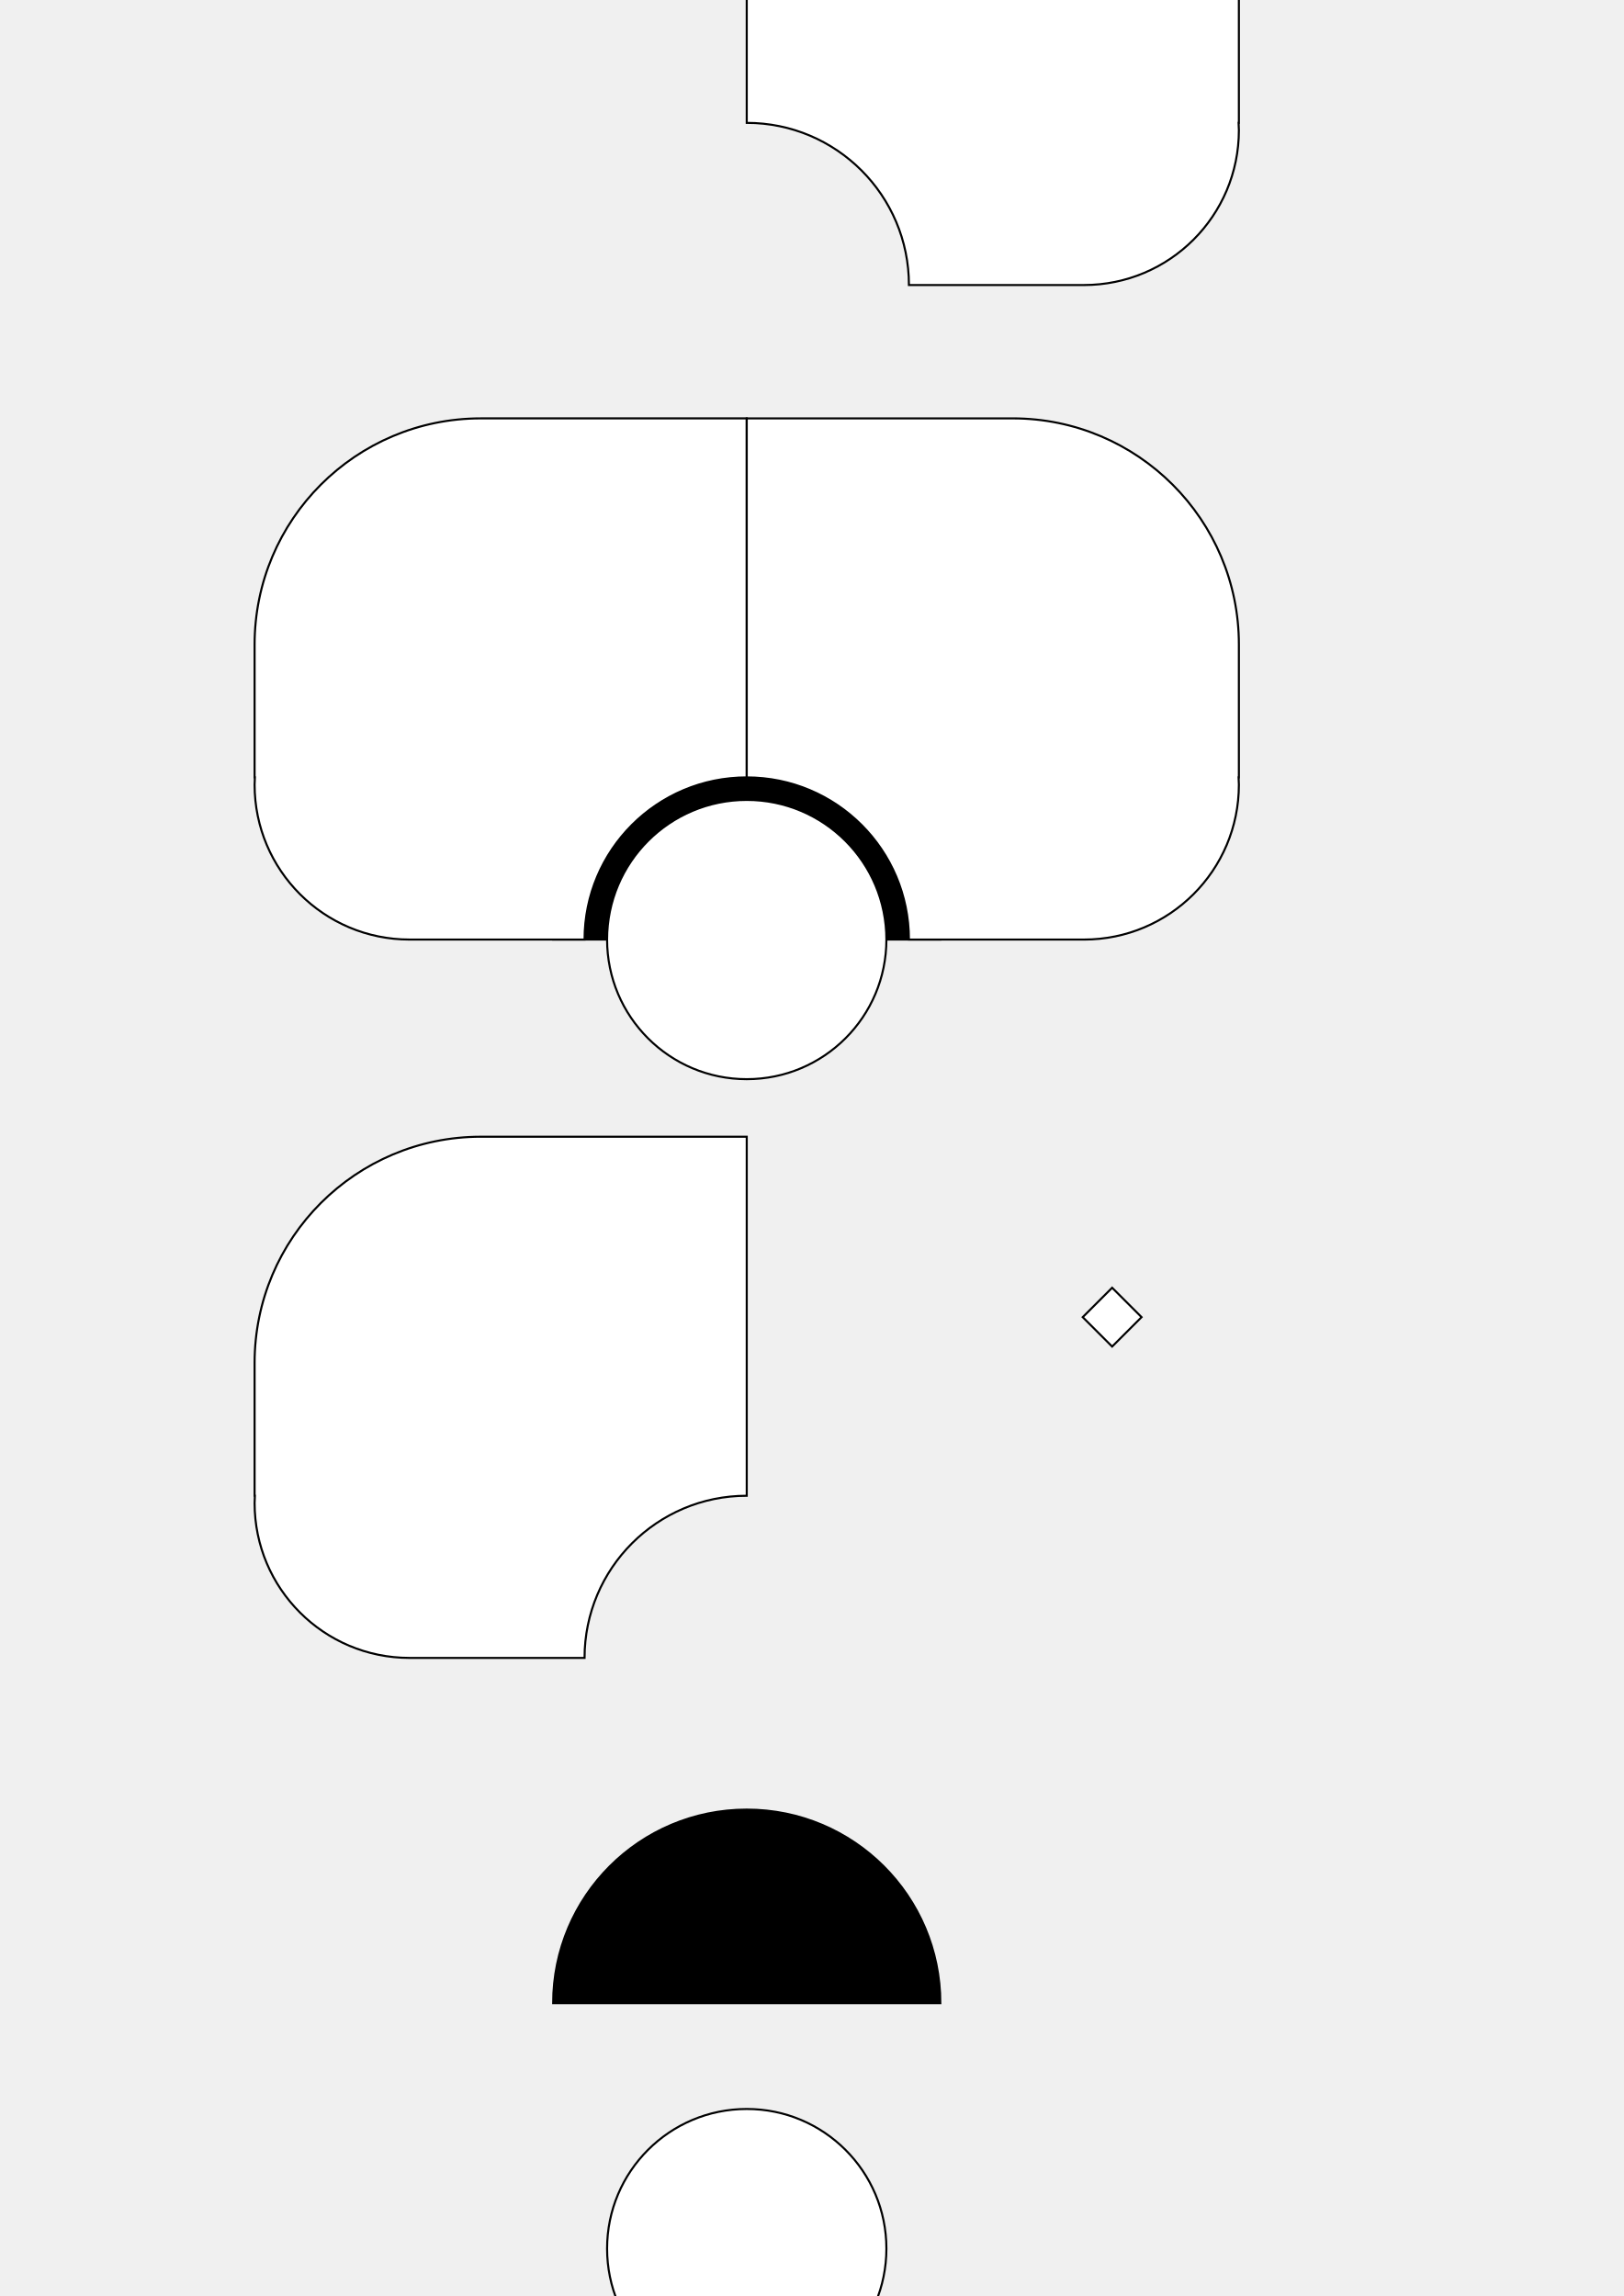
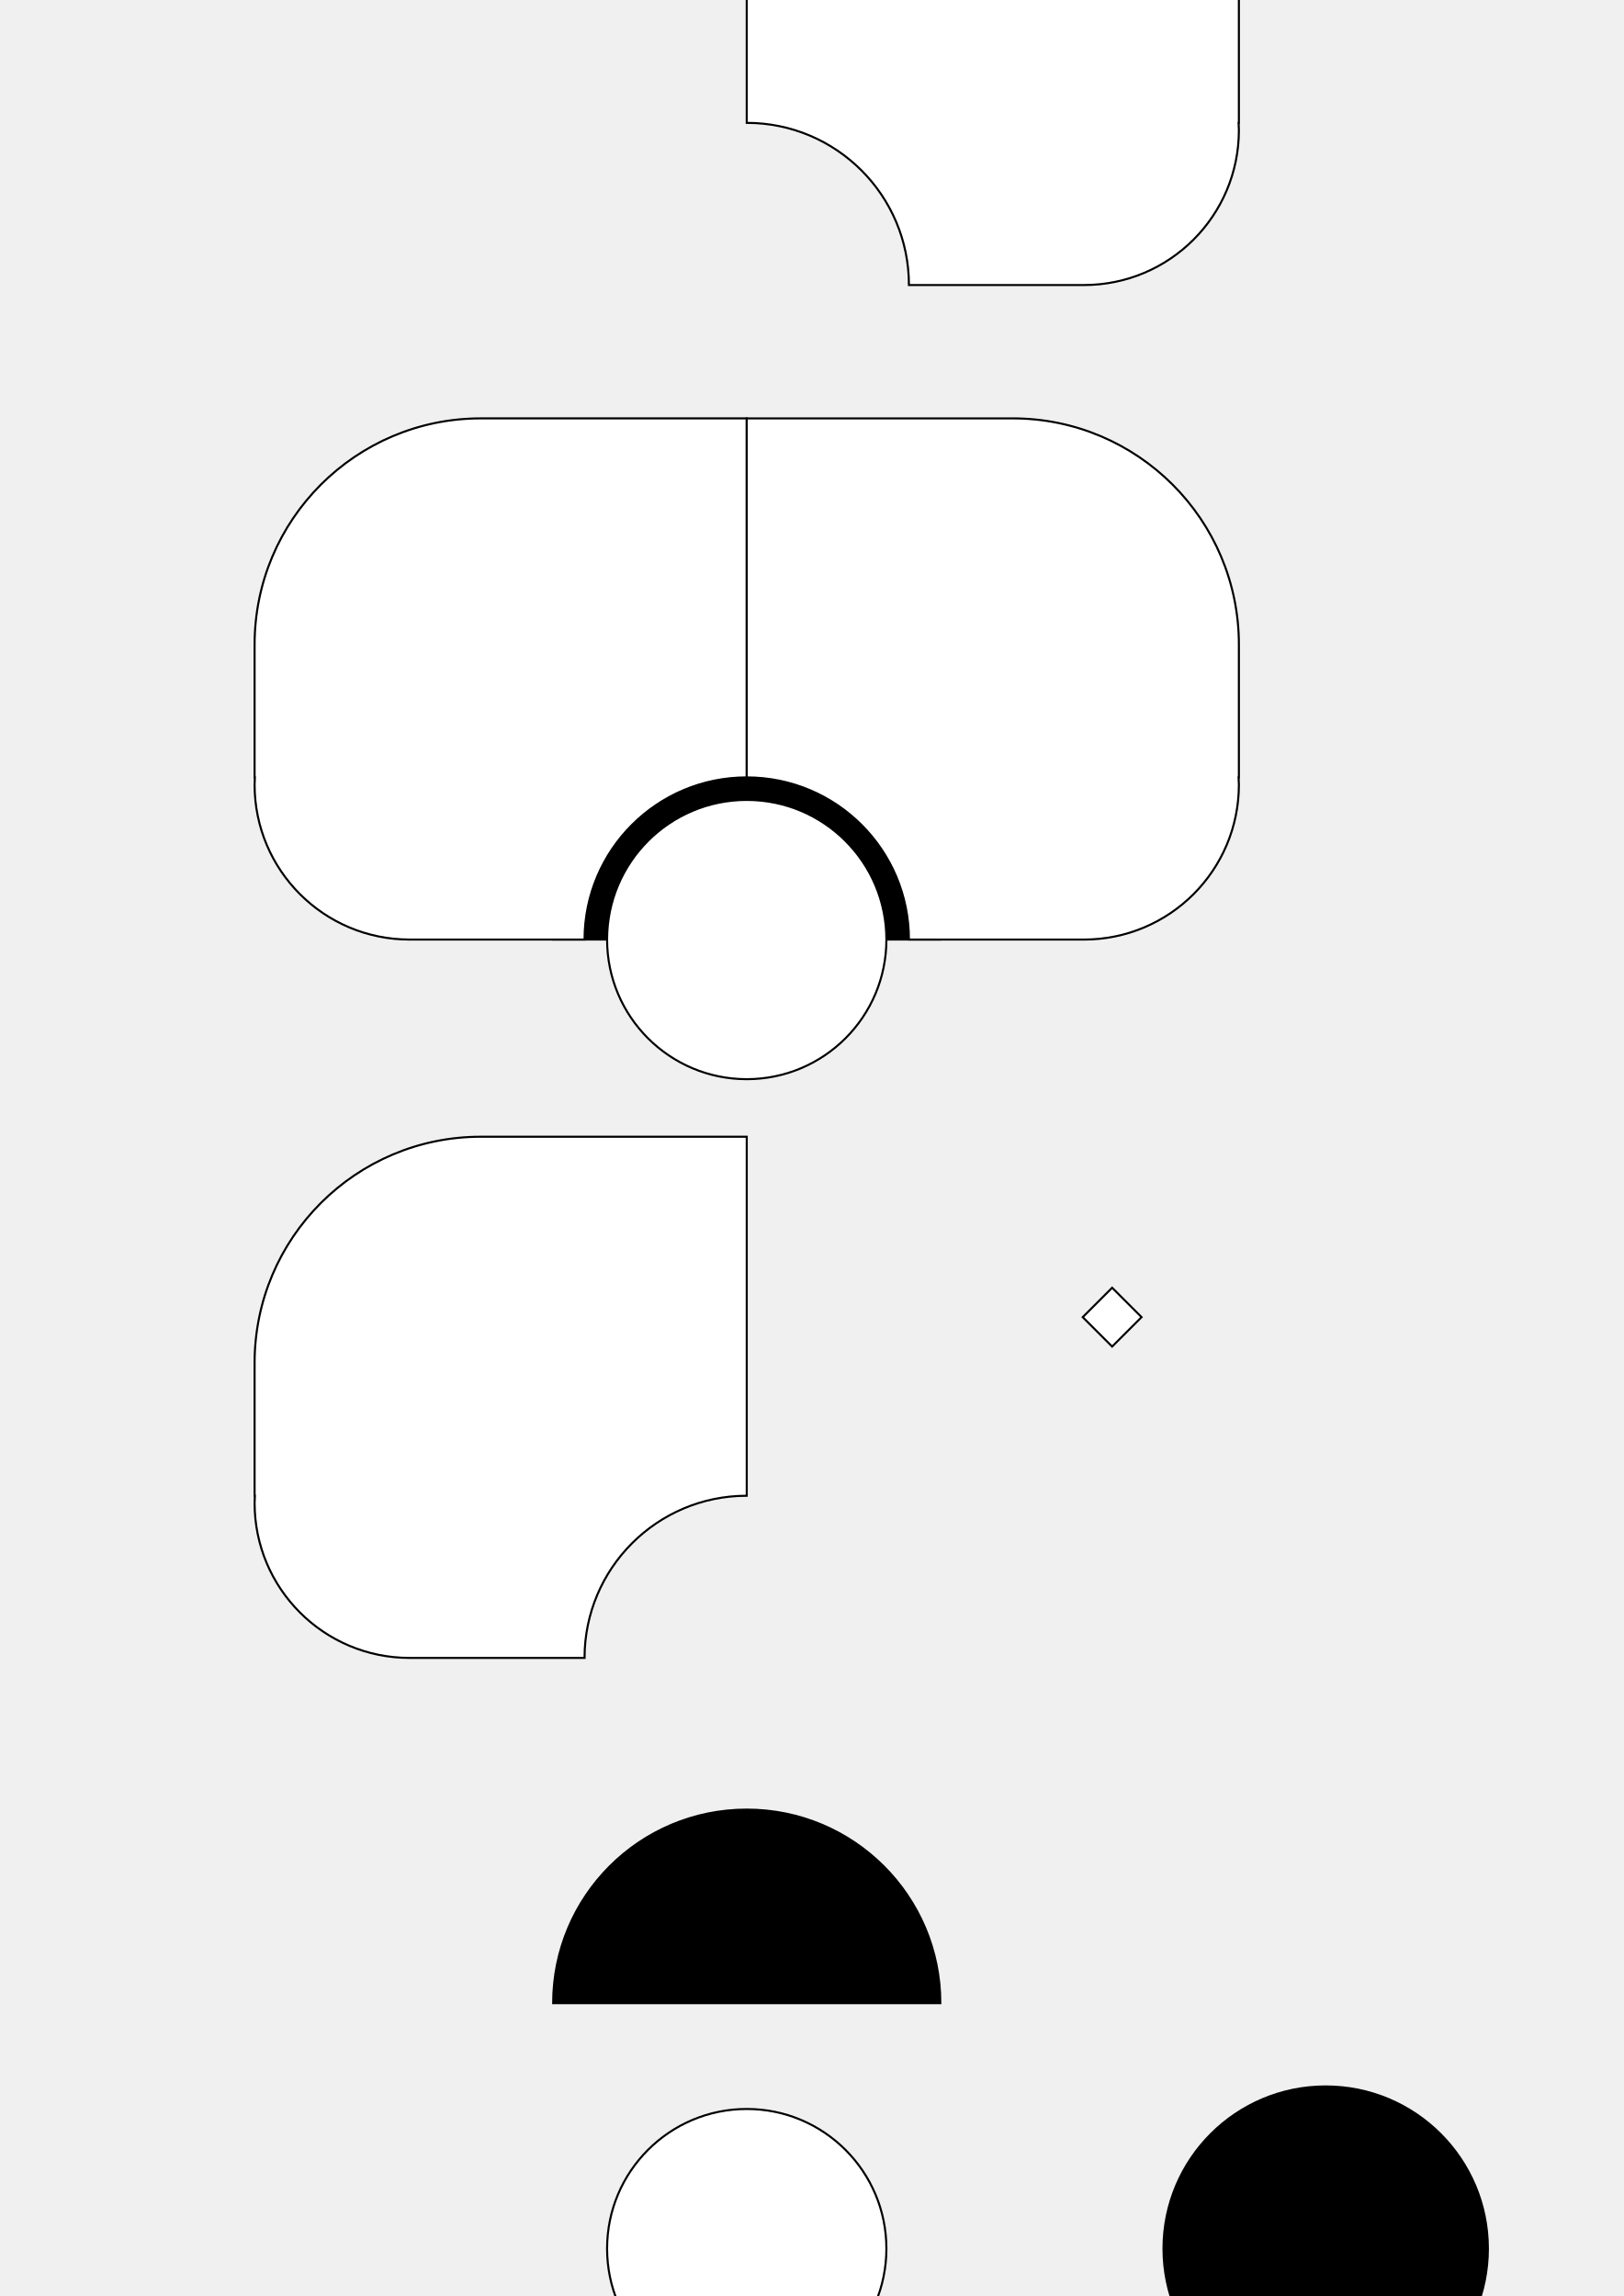
<svg xmlns="http://www.w3.org/2000/svg" width="210mm" height="297mm" viewBox="0 0 210 297" version="1.1" id="svg5" xml:space="preserve">
  <defs id="defs2" />
  <g id="layer1">
    <path id="circle2344" style="fill:#000000;fill-opacity:1;stroke:#000000;stroke-width:0.265;stroke-dasharray:none;stroke-opacity:1;stop-color:#000000" d="M 96.578,96.498 A 25.037,25.037 0 0 0 71.542,121.537 H 121.617 A 25.037,25.037 0 0 0 96.578,96.498 Z" />
    <path id="path1433" style="fill:#ffffff;fill-opacity:1;stroke:#000000;stroke-width:0.265;stroke-dasharray:none;stroke-opacity:1;stop-color:#000000" d="M 62.188,54.119 A 29.263,29.263 0 0 0 32.928,83.382 v 17.177 h 0.035 a 20.04,20.04 0 0 0 -0.035,0.938 20.04,20.04 0 0 0 20.039,20.039 h 9.221 13.414 a 20.978,20.978 0 0 1 20.977,-20.977 V 54.119 H 62.19 Z" />
    <path id="path1433-1" style="fill:#ffffff;fill-opacity:1;stroke:#000000;stroke-width:0.265;stroke-dasharray:none;stroke-opacity:1;stop-color:#000000" d="m 62.188,147.042 a 29.263,29.263 0 0 0 -29.26,29.264 v 17.177 h 0.035 a 20.04,20.04 0 0 0 -0.035,0.938 20.04,20.04 0 0 0 20.039,20.039 h 9.221 13.414 A 20.978,20.978 0 0 1 96.579,193.483 V 147.042 H 62.19 Z" />
    <path id="path1433-8" style="fill:#ffffff;fill-opacity:1;stroke:#000000;stroke-width:0.265;stroke-dasharray:none;stroke-opacity:1;stop-color:#000000" d="m 130.97,54.12 a 29.263,29.263 0 0 1 29.26,29.264 v 17.177 h -0.036 a 20.04,20.04 0 0 1 0.036,0.938 20.04,20.04 0 0 1 -20.039,20.039 h -9.221 -13.414 A 20.978,20.978 0 0 0 96.579,100.56 V 54.12 h 34.389 z" />
    <circle style="fill:#ffffff;fill-opacity:1;stroke:#000000;stroke-width:0.265;stroke-dasharray:none;stroke-opacity:1;stop-color:#000000" id="circle1583" cx="96.579" cy="121.536" r="18.062" />
    <circle style="fill:#ffffff;fill-opacity:1;stroke:#000000;stroke-width:0.265;stroke-dasharray:none;stroke-opacity:1;stop-color:#000000" id="circle3837" cx="96.579" cy="290.87" r="18.062" />
+     <circle style="fill:#000000;fill-opacity:1;stroke:none;stroke-width:0.265;stroke-dasharray:none;stroke-opacity:1;stop-color:#000000" id="circle3837-1" cx="171.457" cy="290.87" r="21.111" />
    <path id="path3839" style="fill:#000000;fill-opacity:1;stroke:#000000;stroke-width:0.265;stroke-dasharray:none;stroke-opacity:1;stop-color:#000000" d="M 96.578,234.082 A 25.037,25.037 0 0 0 71.542,259.12 H 121.617 A 25.037,25.037 0 0 0 96.578,234.082 Z" />
    <path id="path3858" style="fill:#ffffff;fill-opacity:1;stroke:#000000;stroke-width:0.265;stroke-dasharray:none;stroke-opacity:1;stop-color:#000000" d="m 130.97,-30.547 a 29.263,29.263 0 0 1 29.26,29.264 v 17.177 h -0.036 a 20.04,20.04 0 0 1 0.036,0.938 20.04,20.04 0 0 1 -20.039,20.039 h -9.221 -13.414 A 20.978,20.978 0 0 0 96.579,15.893 v -46.44 h 34.389 z" />
    <rect style="fill:#ffffff;fill-opacity:1;stroke:#000000;stroke-width:0.265;stroke-dasharray:none;stroke-opacity:1;stop-color:#000000" id="rect3960" width="5.38" height="5.38" x="219.495" y="16.079" transform="rotate(45)" />
  </g>
</svg>
